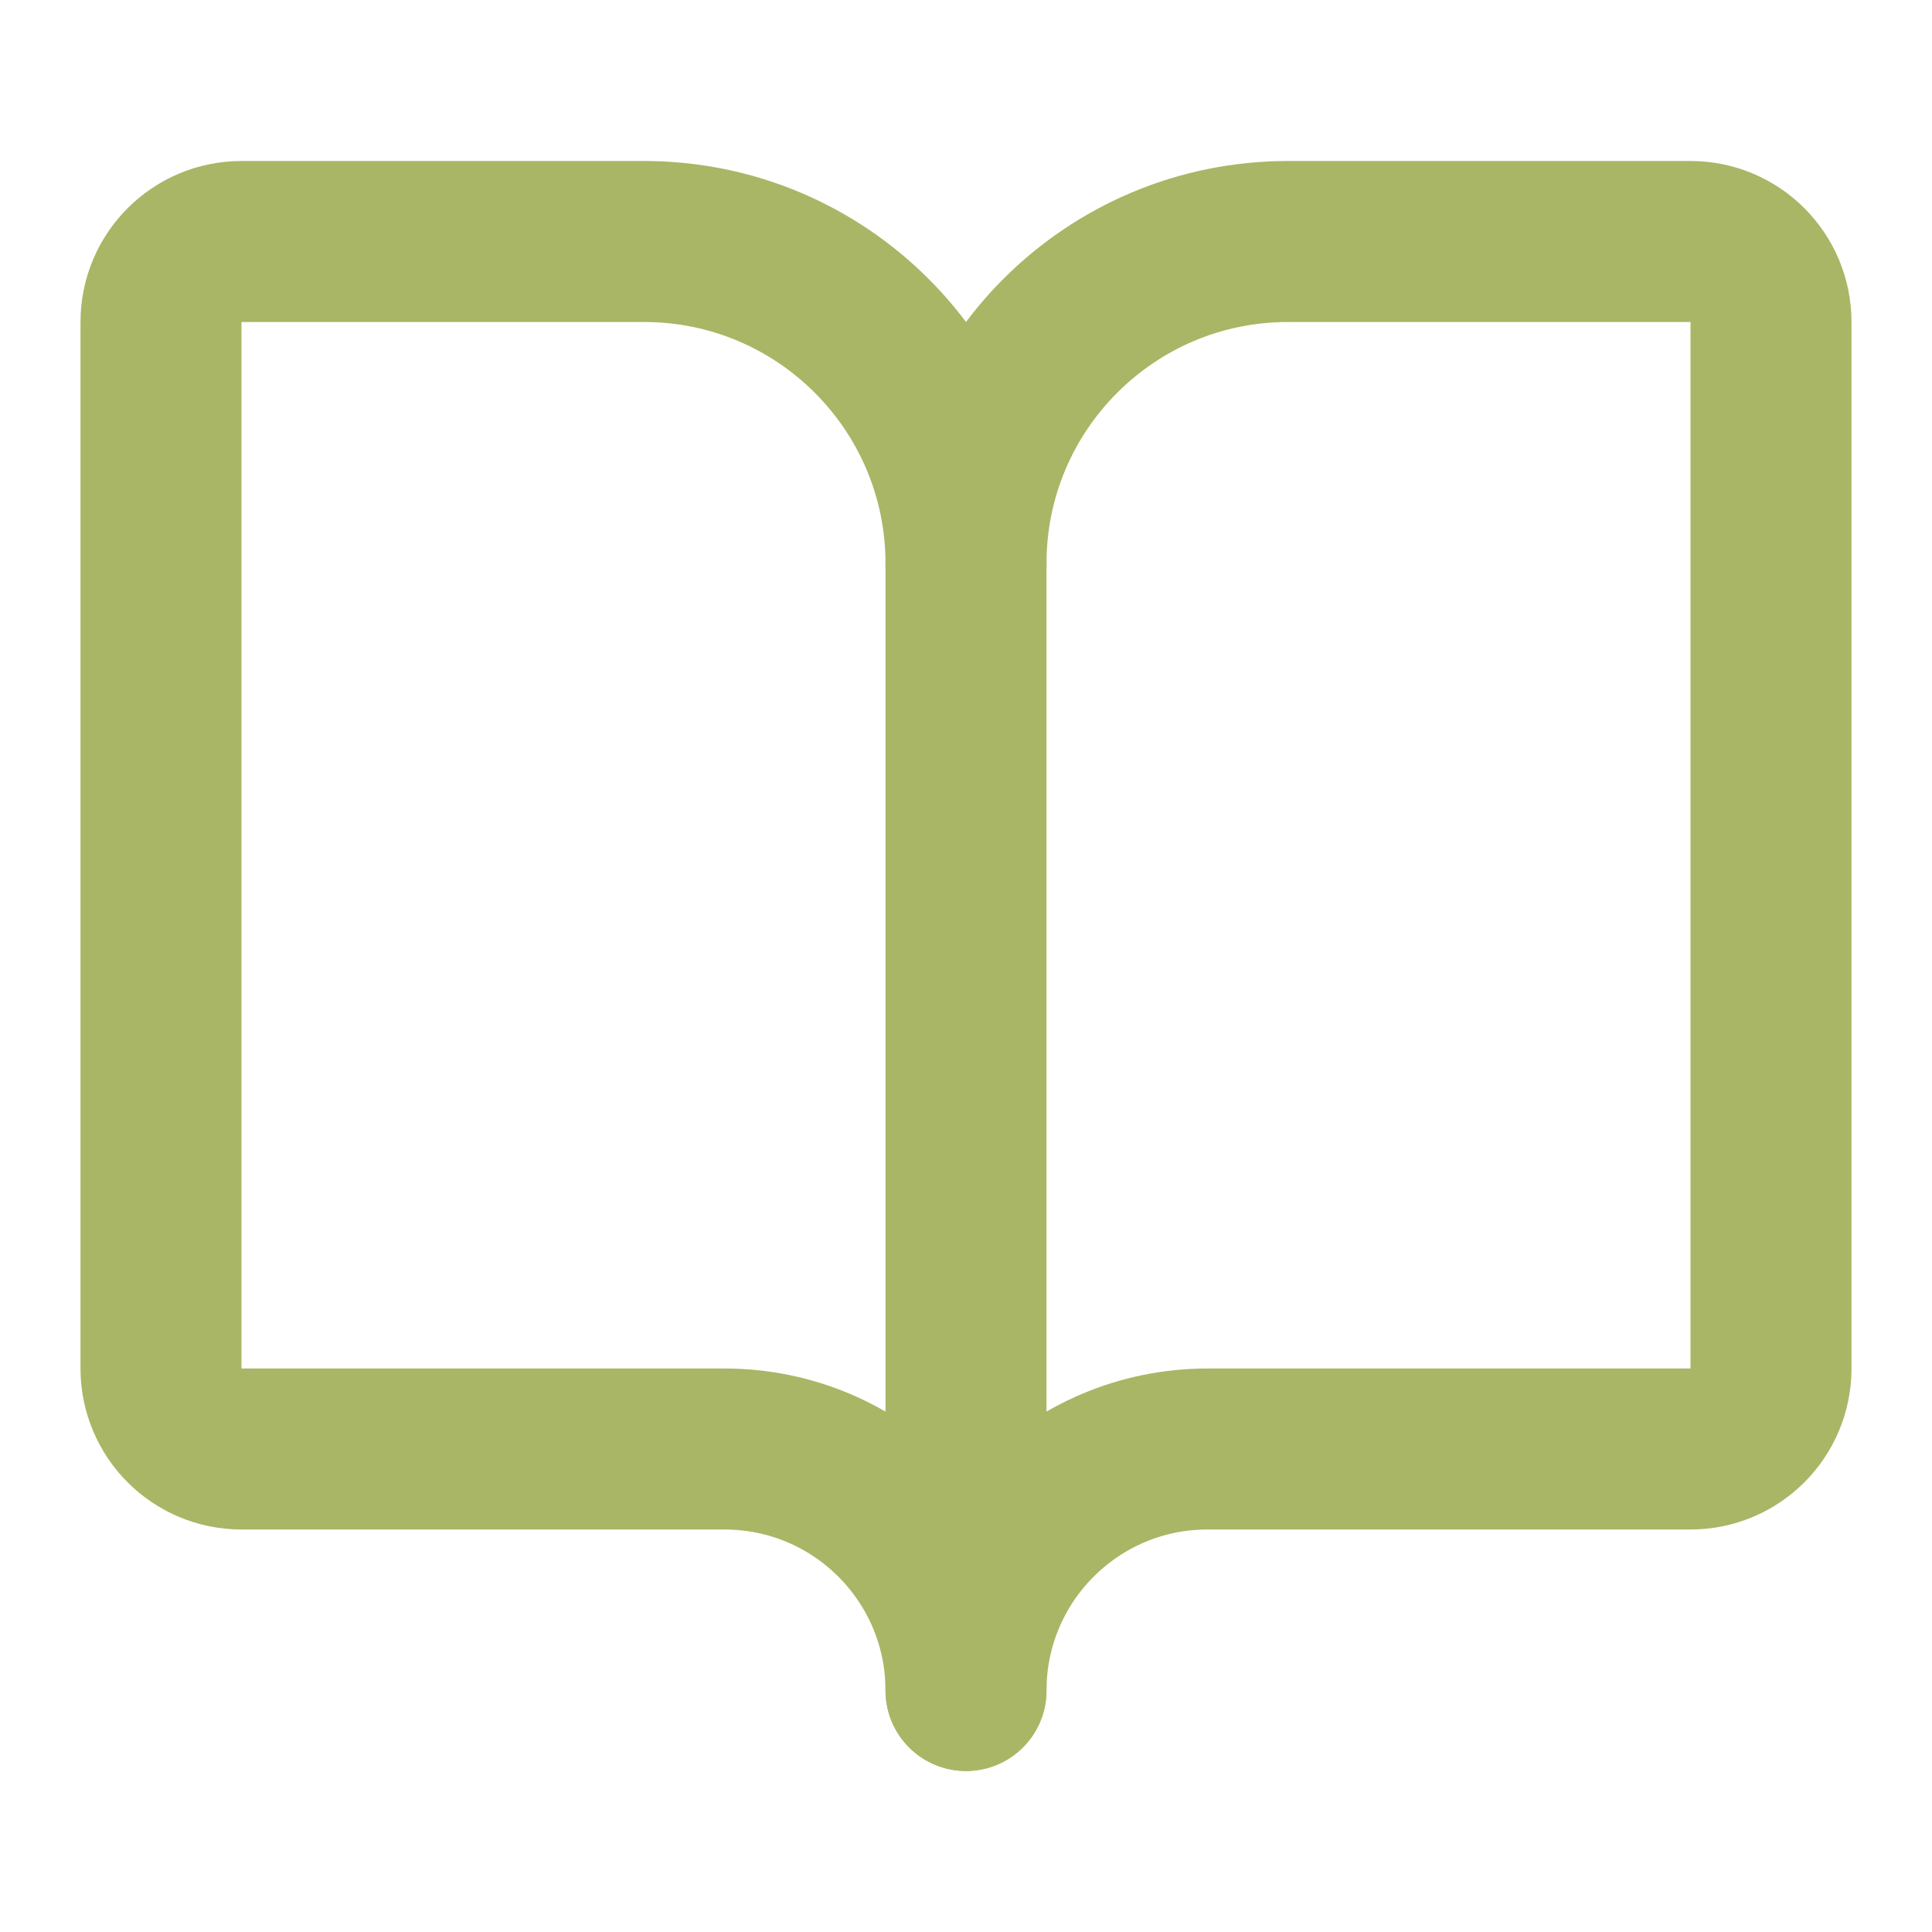
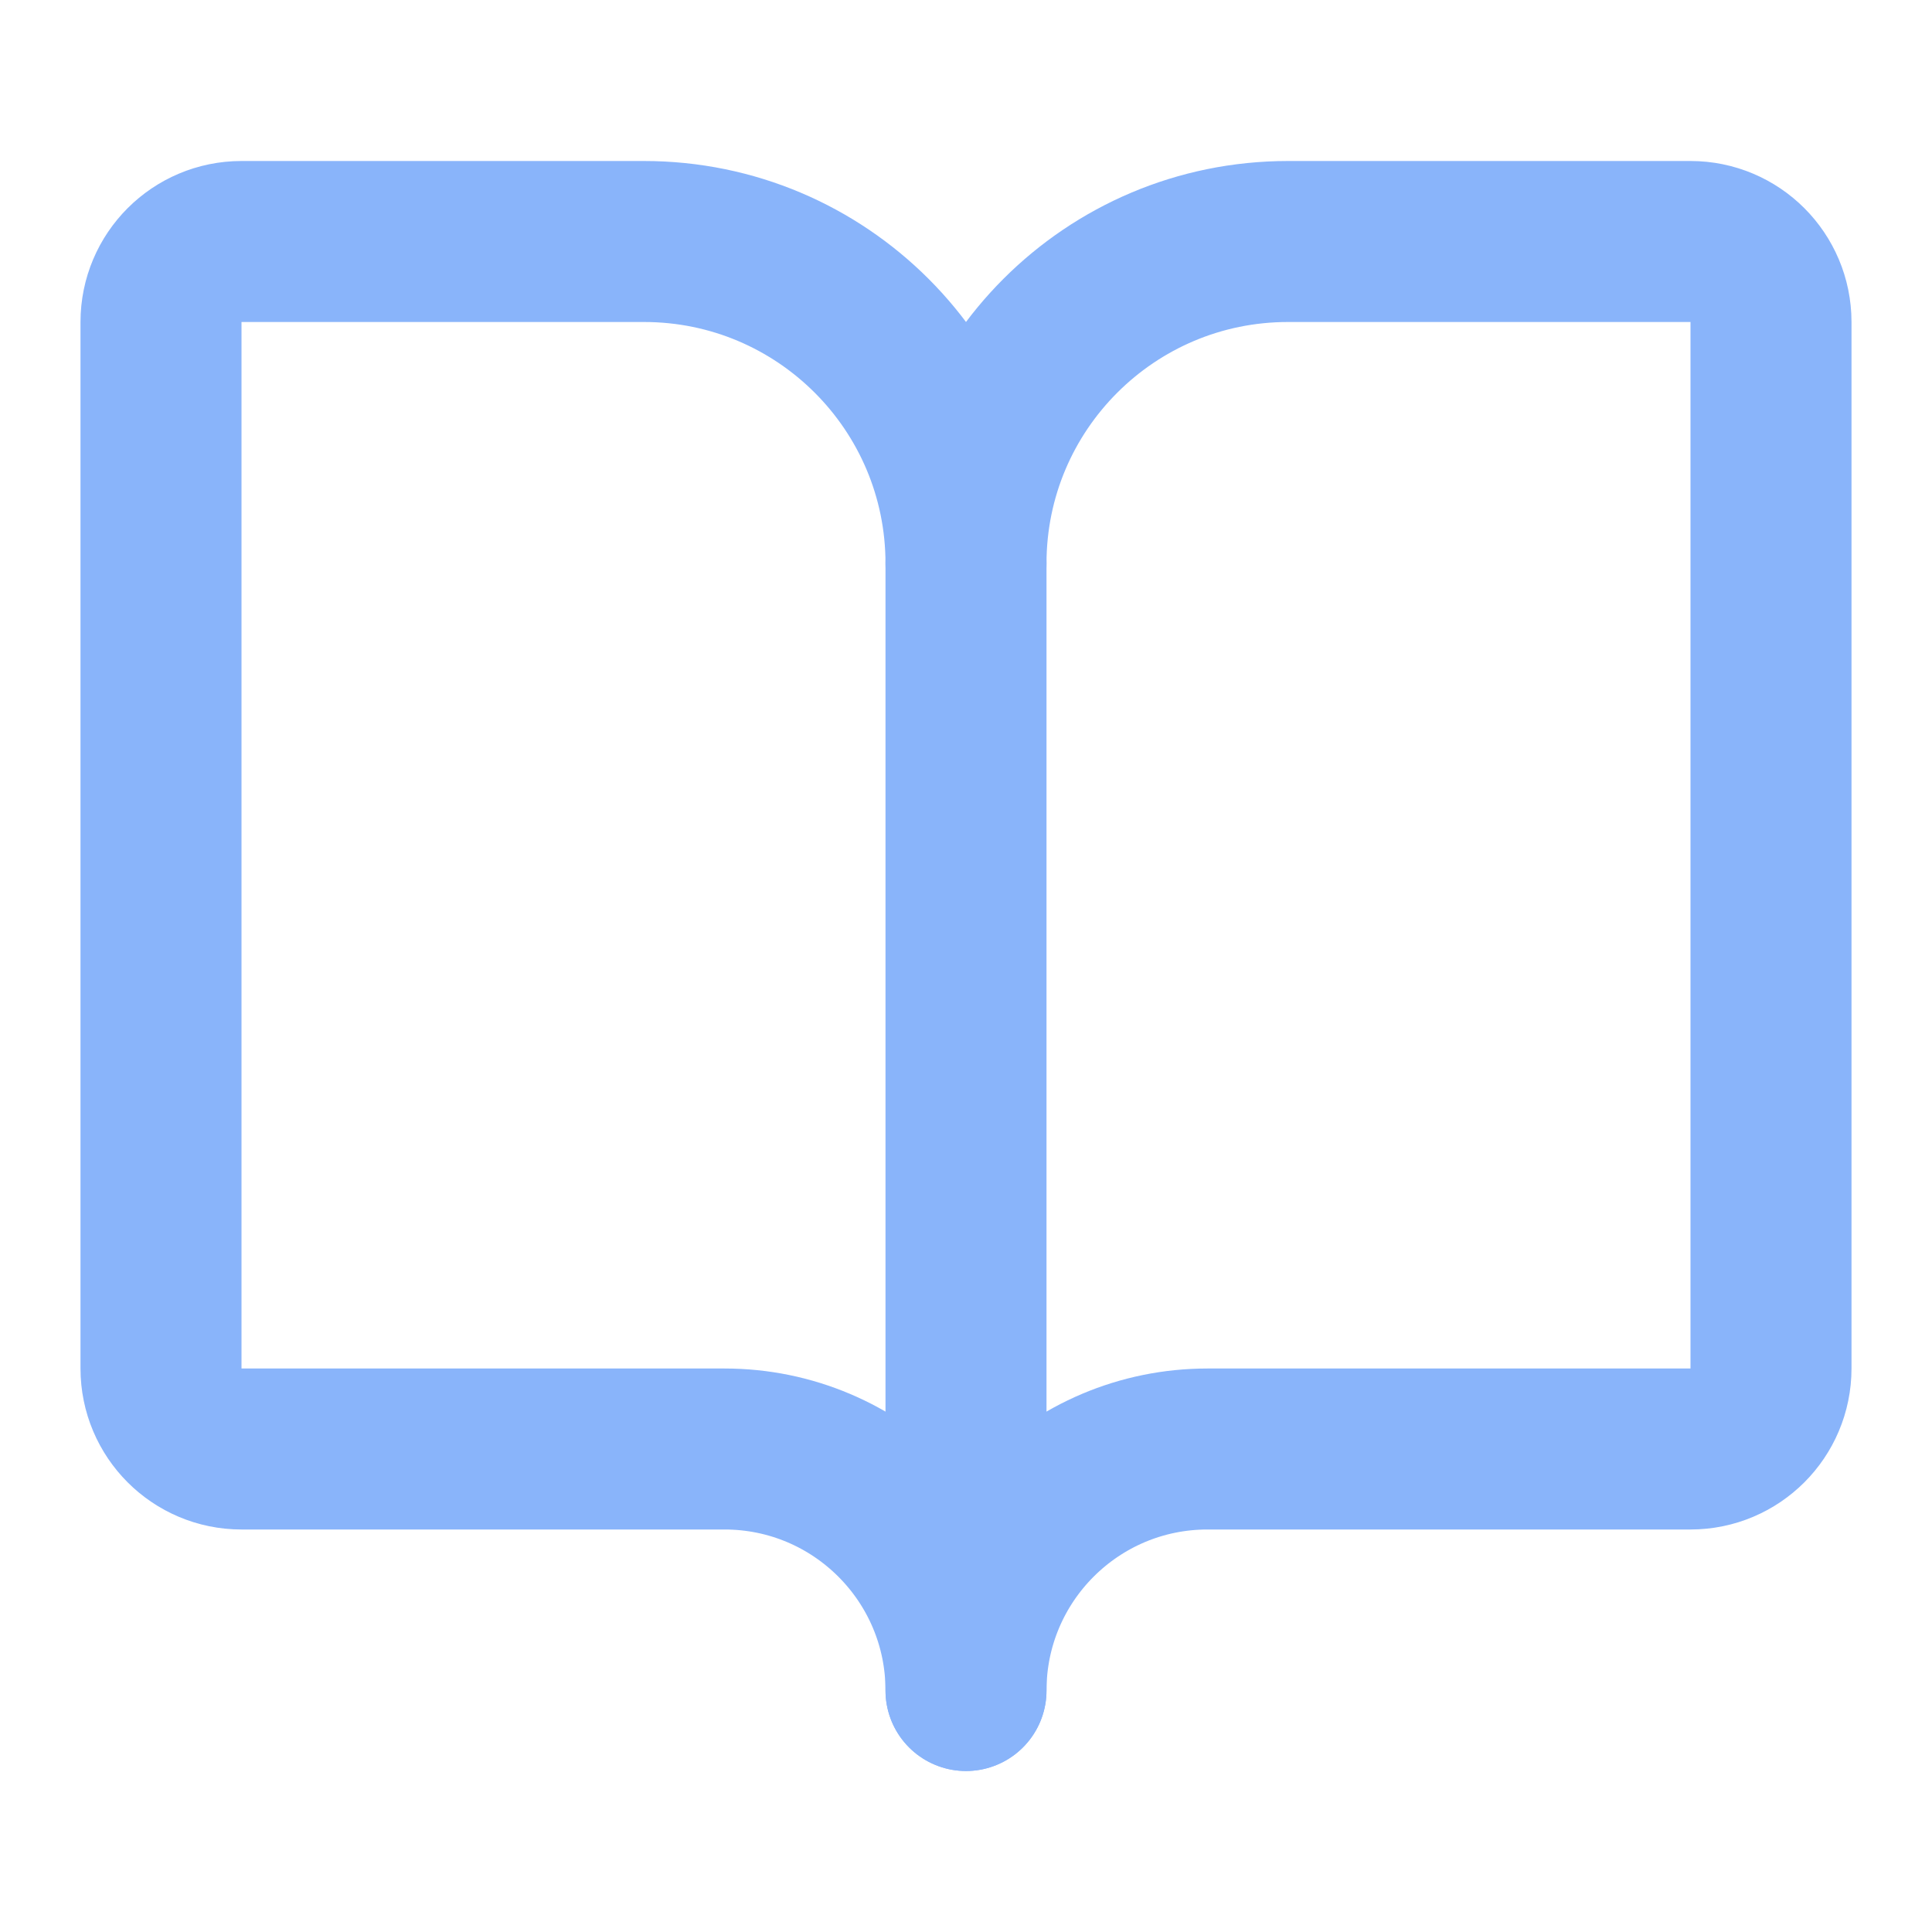
- <svg xmlns="http://www.w3.org/2000/svg" width="24" height="24" viewBox="0 0 24 24" fill="none" stroke="#a9b665" stroke-width="2" stroke-linecap="round" stroke-linejoin="round">
+ <svg xmlns="http://www.w3.org/2000/svg" width="24" height="24" viewBox="0 0 24 24" fill="none" stroke="#89b4fa" stroke-width="2" stroke-linecap="round" stroke-linejoin="round">
  <path d="M12 7v14" />
  <path d="M3 18a1 1 0 0 1-1-1V4a1 1 0 0 1 1-1h5a4 4 0 0 1 4 4 4 4 0 0 1 4-4h5a1 1 0 0 1 1 1v13a1 1 0 0 1-1 1h-6a3 3 0 0 0-3 3 3 3 0 0 0-3-3z" />
</svg>
